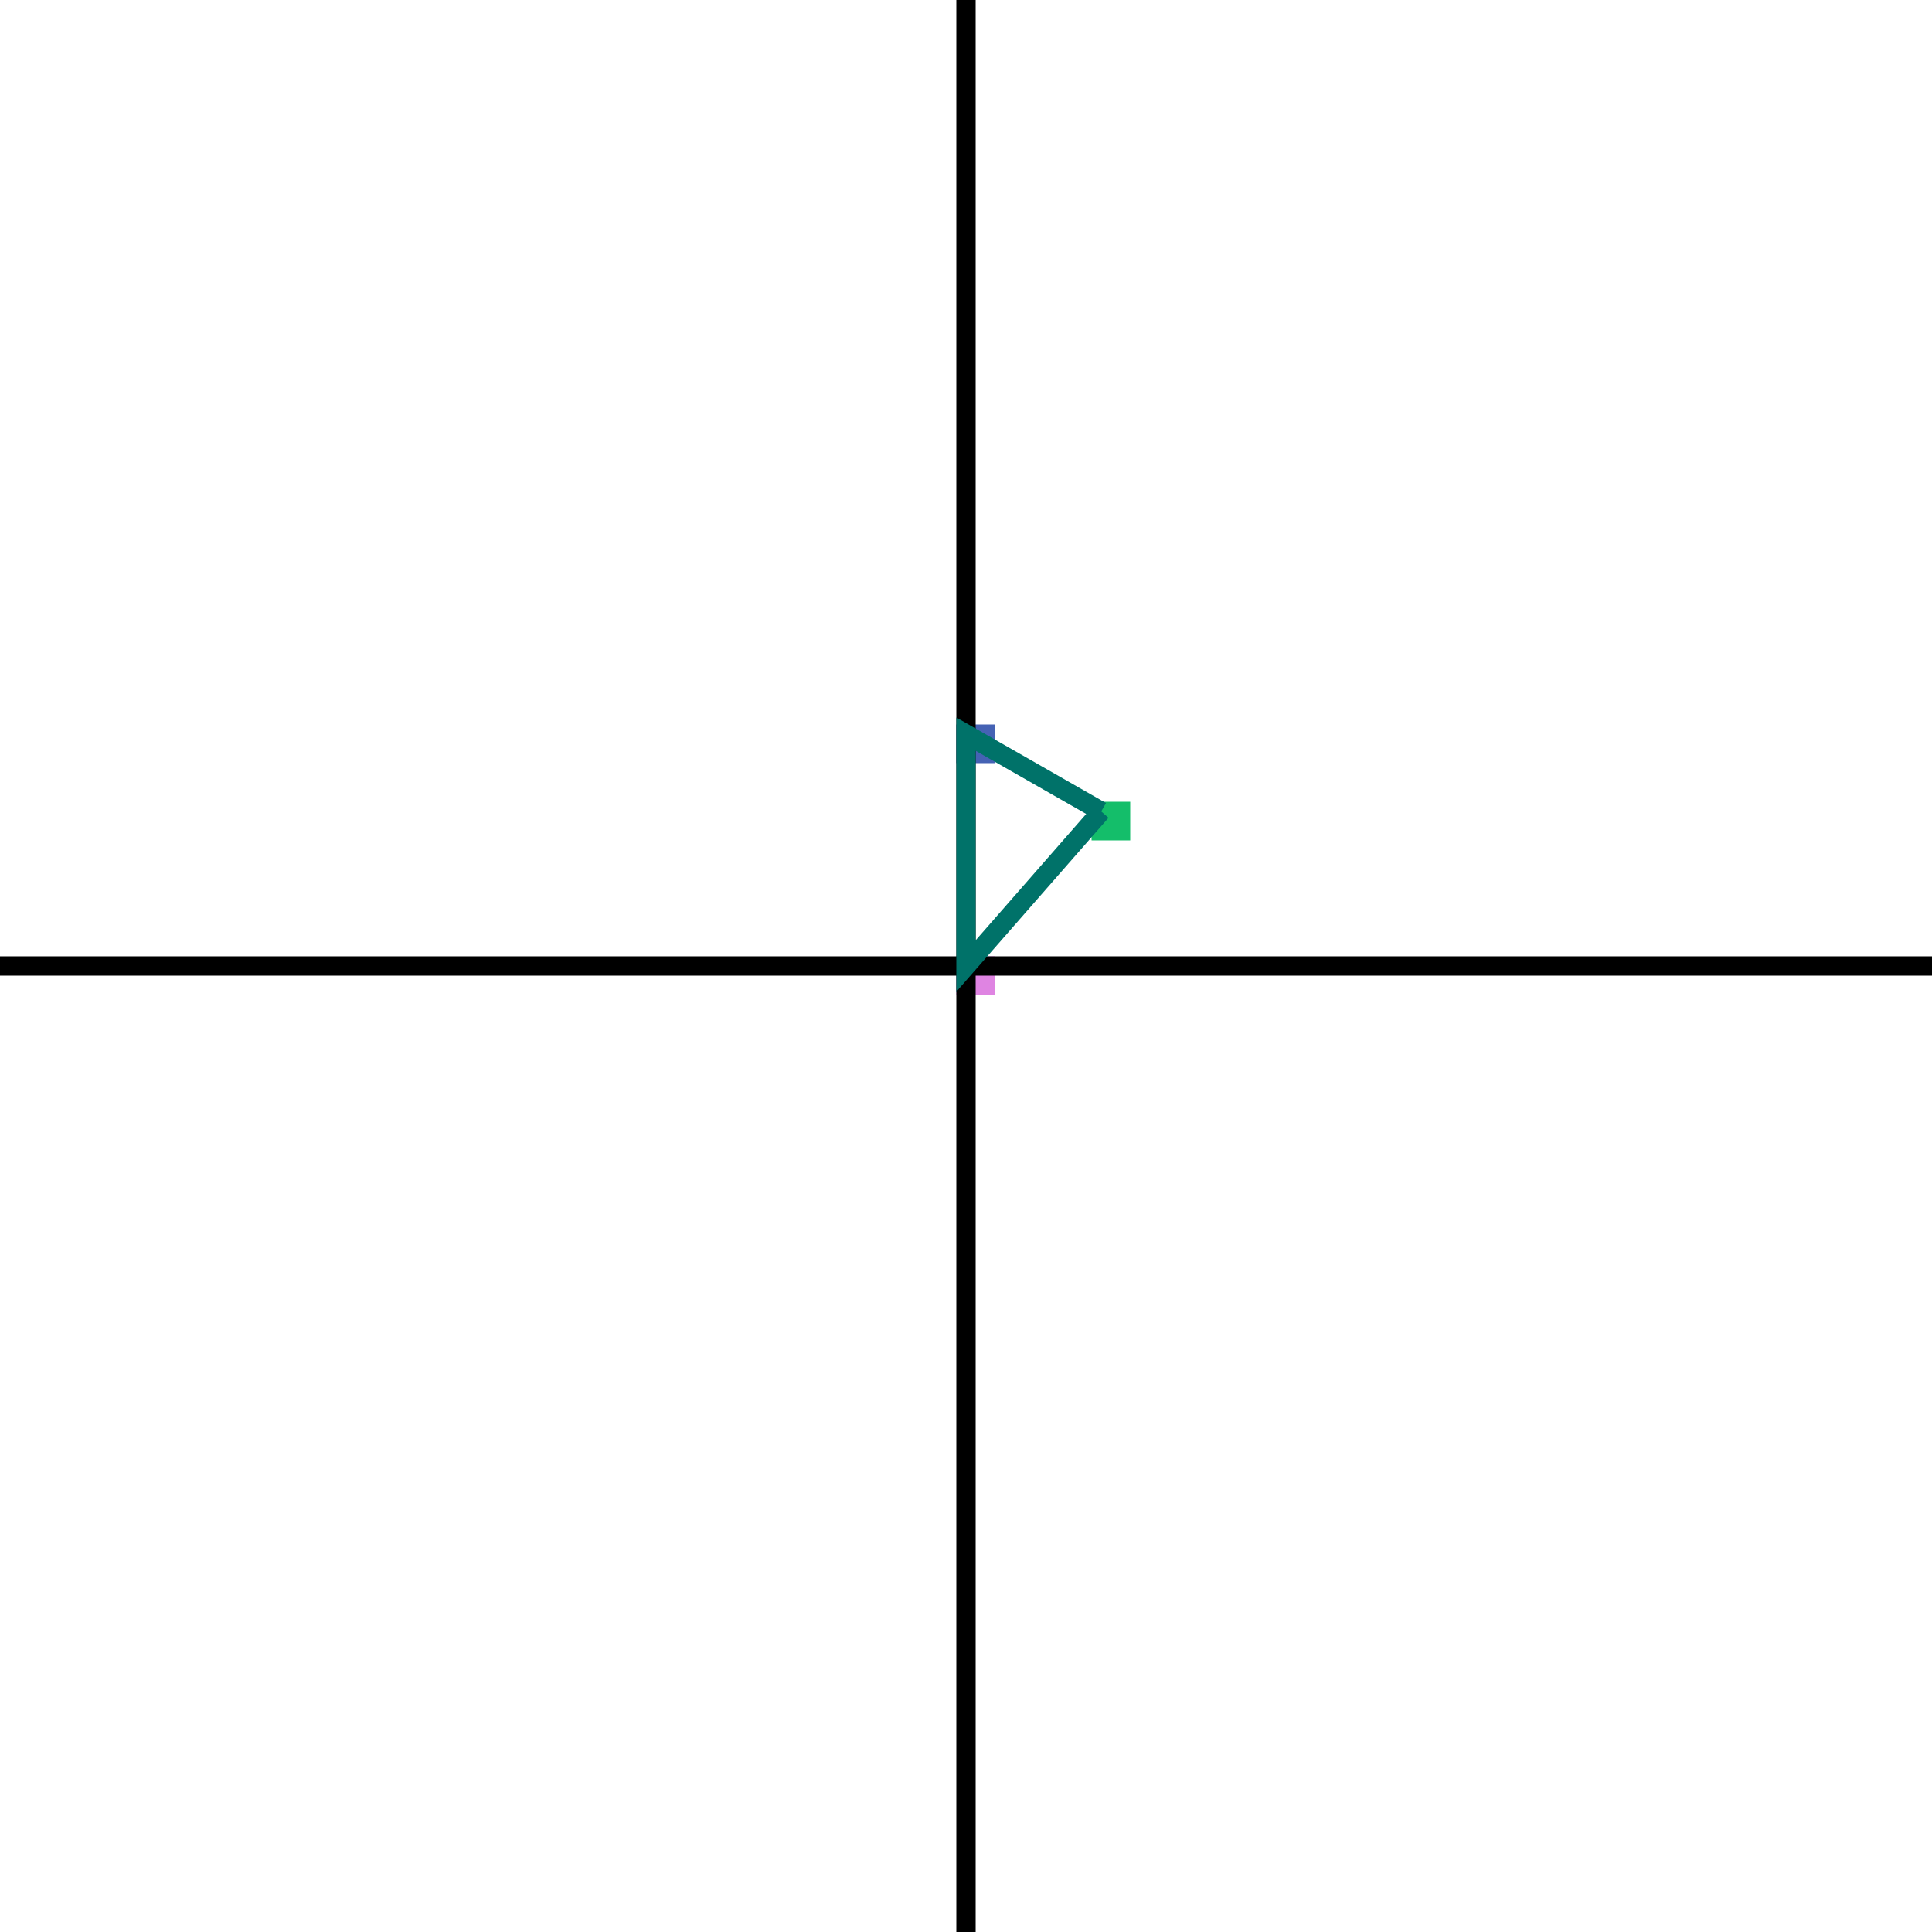
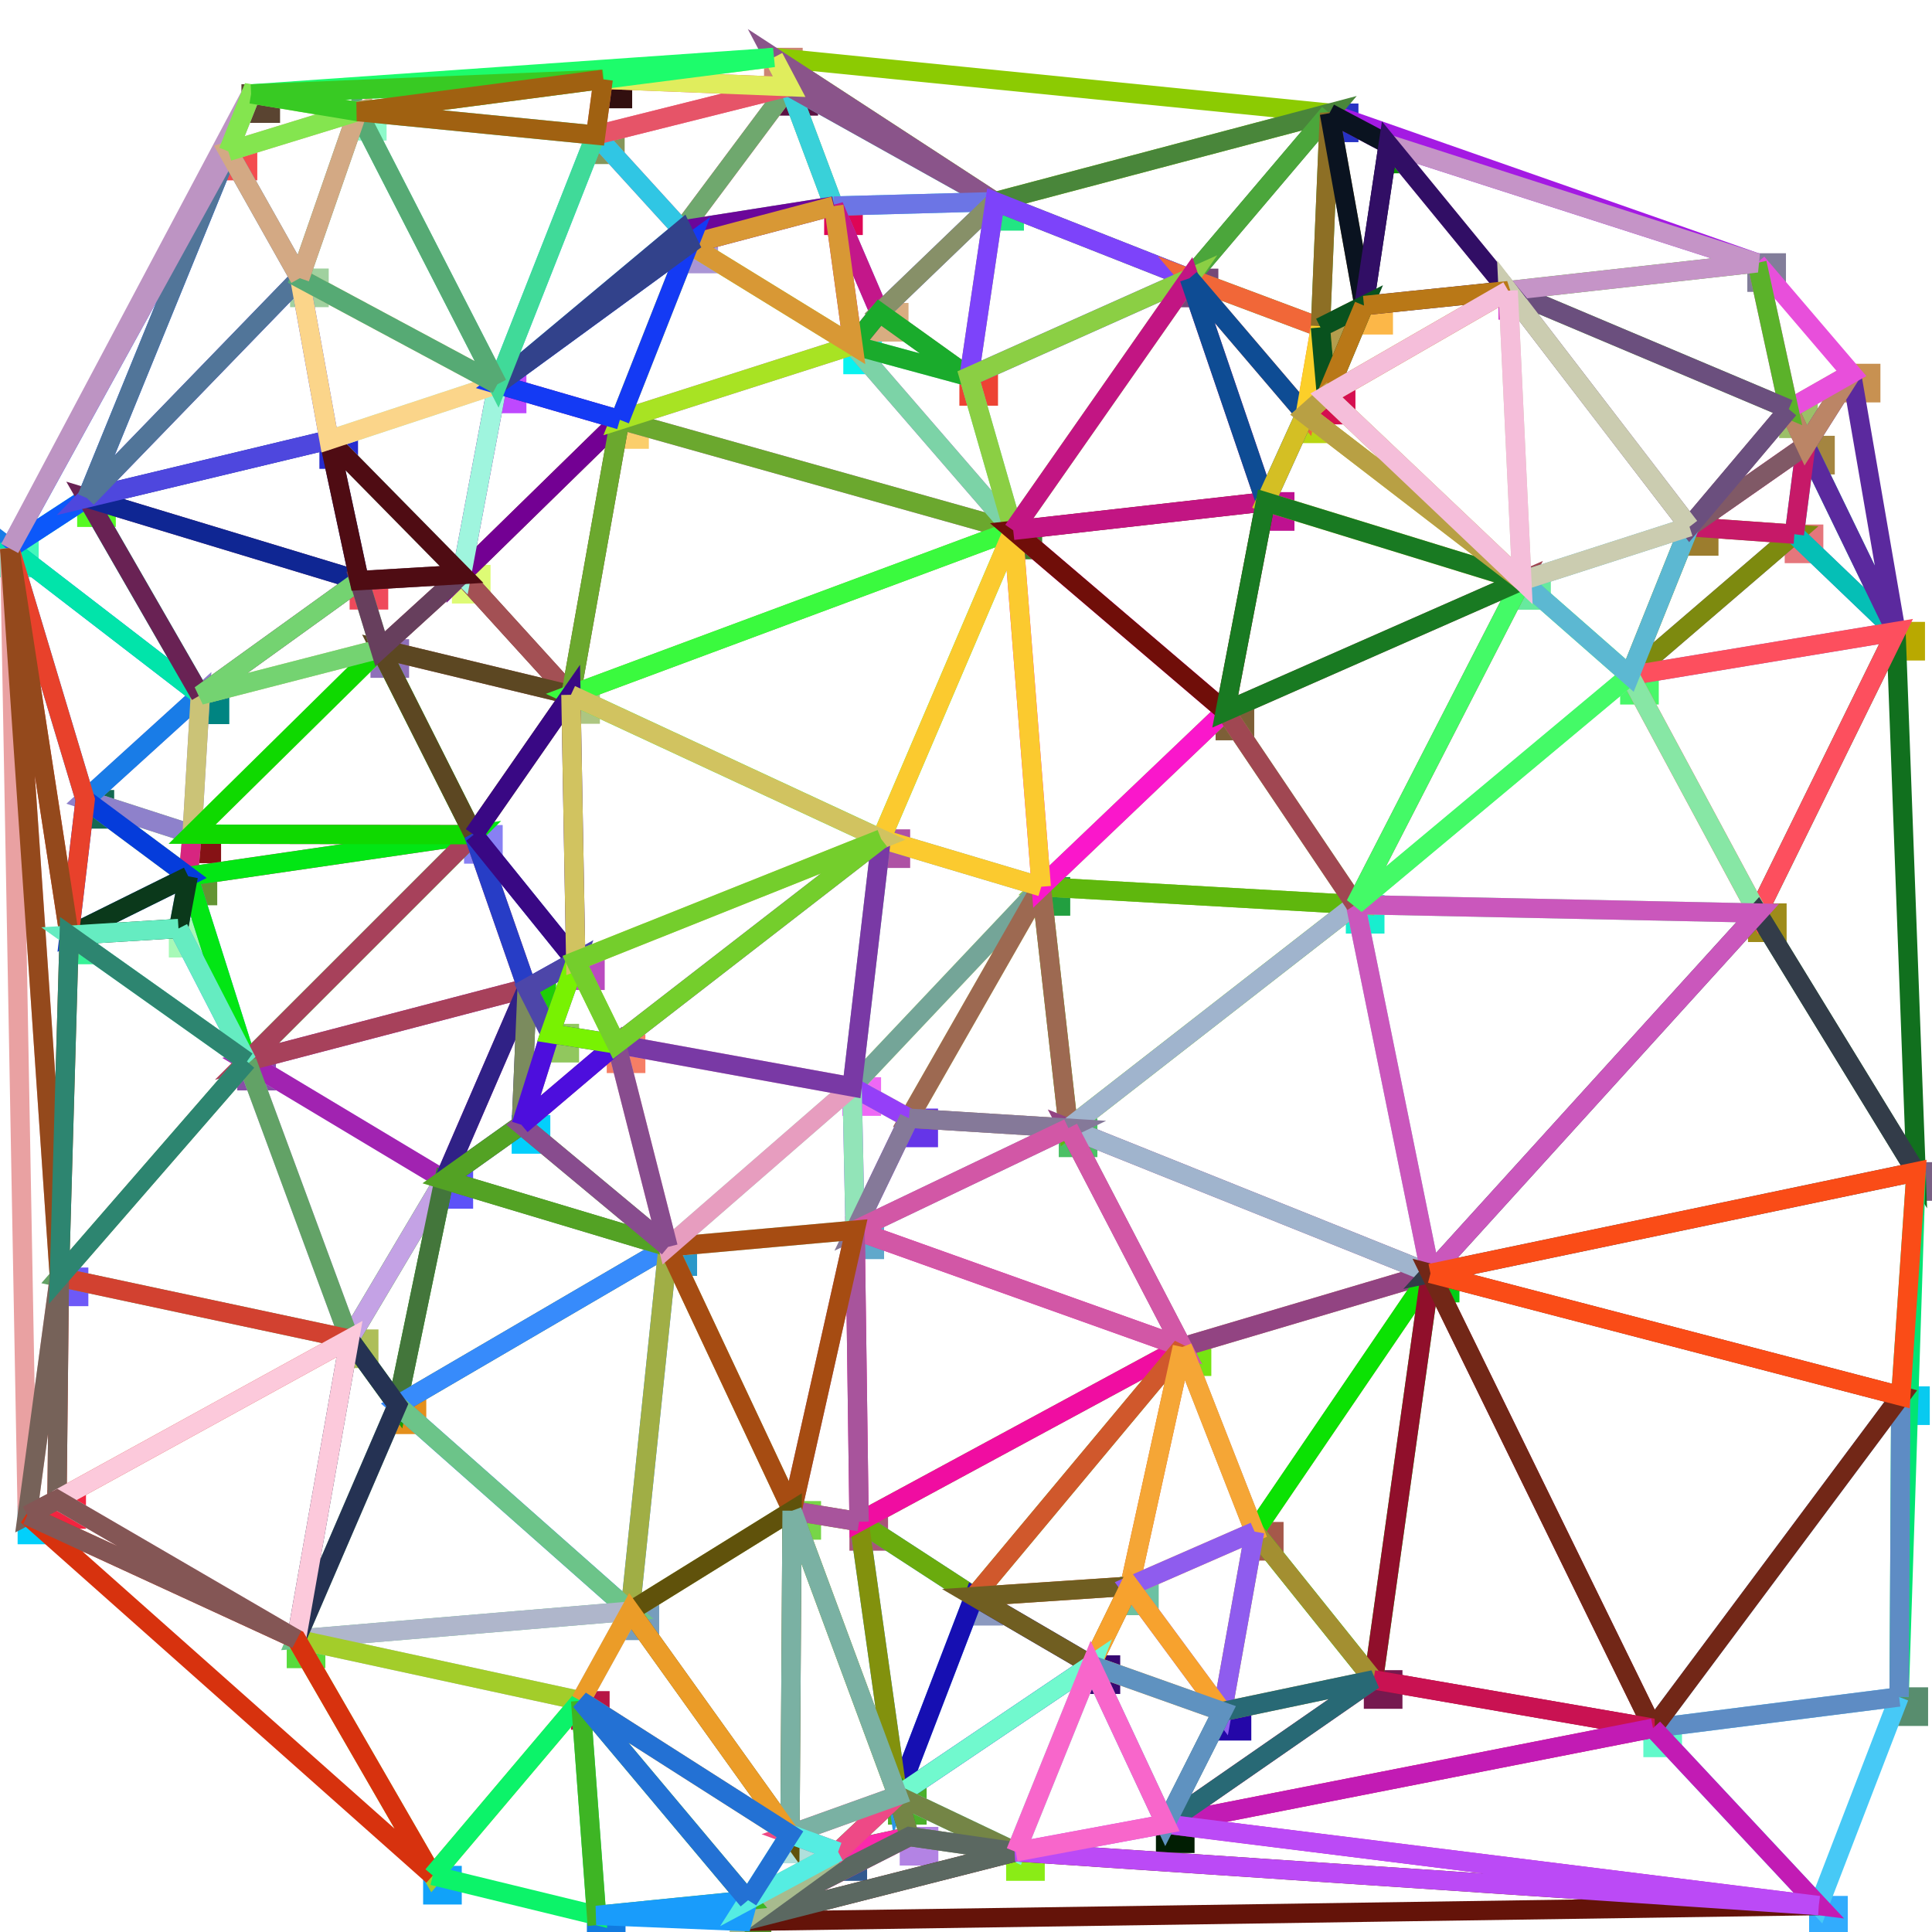
<svg xmlns="http://www.w3.org/2000/svg" viewBox="0 0 100 100">
-   <rect fill="transparent" height="1" stroke="rgb(20,190,106)" stroke-width="1" width="1" x="57" y="42" />
-   <rect fill="transparent" height="1" stroke="rgb(223,132,226)" stroke-width="1" width="1" x="50" y="50" />
-   <rect fill="transparent" height="1" stroke="rgb(69,98,180)" stroke-width="1" width="1" x="50" y="38" />
-   <path d="M50,0 L50,100" fill="transparent" stroke="rgb(0,0,0)" stroke-width="1" />
-   <path d="M0,50 L100,50" fill="transparent" stroke="rgb(0,0,0)" stroke-width="1" />
-   <path d="M57,42 L50,38 L50,50 L57,42" fill="transparent" stroke="rgb(0,114,105)" stroke-width="1" />
+   <rect fill="transparent" height="1" stroke="rgb(91,18,67)" stroke-width="1" width="1" x="40.843" y="4.485" />
+   <rect fill="transparent" height="1" stroke="rgb(156,125,46)" stroke-width="1" width="1" x="87.448" y="27.265" />
+   <rect fill="transparent" height="1" stroke="rgb(39,50,196)" stroke-width="1" width="1" x="68.813" y="5.858" />
+   <rect fill="transparent" height="1" stroke="rgb(99,148,52)" stroke-width="1" width="1" x="9.744" y="45.357" />
+   <rect fill="transparent" height="1" stroke="rgb(19,105,82)" stroke-width="1" width="1" x="4.41" y="41.39" />
+   <rect fill="transparent" height="1" stroke="rgb(227,143,28)" stroke-width="1" width="1" x="20.564" y="72.728" />
+   <rect fill="transparent" height="1" stroke="rgb(139,153,191)" stroke-width="1" width="1" x="50.417" y="82.638" />
+   <rect fill="transparent" height="1" stroke="rgb(169,84,121)" stroke-width="1" width="1" x="44.466" y="78.764" />
+   <rect fill="transparent" height="1" stroke="rgb(133,150,90)" stroke-width="1" width="1" x="30.832" y="6.992" />
+   <rect fill="transparent" height="1" stroke="rgb(181,210,209)" stroke-width="1" width="1" x="35.306" y="11.903" />
+   <rect fill="transparent" height="1" stroke="rgb(251,206,107)" stroke-width="1" width="1" x="32.084" y="21.73" />
+   <rect fill="transparent" height="1" stroke="rgb(93,81,248)" stroke-width="1" width="1" x="22.989" y="61.062" />
+   <rect fill="transparent" height="1" stroke="rgb(134,18,21)" stroke-width="1" width="1" x="9.943" y="43.178" />
+   <rect fill="transparent" height="1" stroke="rgb(0,132,129)" stroke-width="1" width="1" x="10.369" y="35.98" />
+   <rect fill="transparent" height="1" stroke="rgb(34,229,131)" stroke-width="1" width="1" x="51.499" y="10.438" />
+   <rect fill="transparent" height="1" stroke="rgb(165,88,74)" stroke-width="1" width="1" x="64.937" y="79.276" />
+   <rect fill="transparent" height="1" stroke="rgb(222,5,86)" stroke-width="1" width="1" x="43.158" y="10.665" />
+   <rect fill="transparent" height="1" stroke="rgb(85,249,35)" stroke-width="1" width="1" x="4.494" y="25.775" />
+   <rect fill="transparent" height="1" stroke="rgb(76,176,43)" stroke-width="1" width="1" x="46.462" y="92.943" />
+   <rect fill="transparent" height="1" stroke="rgb(24,238,207)" stroke-width="1" width="1" x="70.16" y="46.822" />
+   <rect fill="transparent" height="1" stroke="rgb(118,157,189)" stroke-width="1" width="1" x="32.619" y="83.393" />
+   <rect fill="transparent" height="1" stroke="rgb(179,157,77)" stroke-width="1" width="1" x="68.346" y="16.945" />
+   <rect fill="transparent" height="1" stroke="rgb(238,104,245)" stroke-width="1" width="1" x="44.104" y="56.256" />
+   <rect fill="transparent" height="1" stroke="rgb(88,141,110)" stroke-width="1" width="1" x="98.298" y="87.835" />
+   <rect fill="transparent" height="1" stroke="rgb(136,78,167)" stroke-width="1" width="1" x="12.781" y="54.939" />
+   <rect fill="transparent" height="1" stroke="rgb(101,53,232)" stroke-width="1" width="1" x="47.052" y="57.88" />
+   <rect fill="transparent" height="1" stroke="rgb(222,251,117)" stroke-width="1" width="1" x="23.891" y="29.738" />
+   <rect fill="transparent" height="1" stroke="rgb(125,95,55)" stroke-width="1" width="1" x="63.419" y="36.818" />
+   <rect fill="transparent" height="1" stroke="rgb(174,190,89)" stroke-width="1" width="1" x="18.089" y="69.311" />
+   <rect fill="transparent" height="1" stroke="rgb(203,133,116)" stroke-width="1" width="1" x="40.047" y="2.974" />
+   <rect fill="transparent" height="1" stroke="rgb(2,208,251)" stroke-width="1" width="1" x="1.412" y="78.431" />
+   <rect fill="transparent" height="1" stroke="rgb(50,172,253)" stroke-width="1" width="1" x="94.14" y="98.633" />
+   <rect fill="transparent" height="1" stroke="rgb(167,249,183)" stroke-width="1" width="1" x="9.238" y="48.059" />
+   <rect fill="transparent" height="1" stroke="rgb(118,228,18)" stroke-width="1" width="1" x="61.198" y="69.72" />
+   <rect fill="transparent" height="1" stroke="rgb(185,169,0)" stroke-width="1" width="1" x="98.137" y="32.688" />
+   <rect fill="transparent" height="1" stroke="rgb(237,67,52)" stroke-width="1" width="1" x="50.157" y="19.499" />
+   <rect fill="transparent" height="1" stroke="rgb(120,95,131)" stroke-width="1" width="1" x="99.175" y="60.653" />
+   <rect fill="transparent" height="1" stroke="rgb(118,25,79)" stroke-width="1" width="1" x="71.091" y="86.947" />
+   <rect fill="transparent" height="1" stroke="rgb(72,248,105)" stroke-width="1" width="1" x="84.358" y="34.966" />
+   <rect fill="transparent" height="1" stroke="rgb(50,89,142)" stroke-width="1" width="1" x="43.381" y="95.853" />
+   <rect fill="transparent" height="1" stroke="rgb(31,206,7)" stroke-width="1" width="1" x="27.284" y="51.146" />
+   <rect fill="transparent" height="1" stroke="rgb(8,243,240)" stroke-width="1" width="1" x="44.149" y="17.869" />
+   <rect fill="transparent" height="1" stroke="rgb(229,118,124)" stroke-width="1" width="1" x="92.876" y="27.649" />
+   <rect fill="transparent" height="1" stroke="rgb(17,162,249)" stroke-width="1" width="1" x="22.401" y="97.077" />
+   <rect fill="transparent" height="1" stroke="rgb(145,199,94)" stroke-width="1" width="1" x="28.473" y="53.494" />
+   <rect fill="transparent" height="1" stroke="rgb(43,152,201)" stroke-width="1" width="1" x="34.581" y="64.54" />
+   <rect fill="transparent" height="1" stroke="rgb(173,198,130)" stroke-width="1" width="1" x="29.551" y="35.963" />
+   <rect fill="transparent" height="1" stroke="rgb(55,7,113)" stroke-width="1" width="1" x="56.482" y="86.179" />
+   <rect fill="transparent" height="1" stroke="rgb(190,72,254)" stroke-width="1" width="1" x="25.747" y="19.889" />
+   <rect fill="transparent" height="1" stroke="rgb(75,192,101)" stroke-width="1" width="1" x="55.301" y="58.393" />
+   <rect fill="transparent" height="1" stroke="rgb(174,81,164)" stroke-width="1" width="1" x="45.61" y="43.426" />
+   <rect fill="transparent" height="1" stroke="rgb(200,145,81)" stroke-width="1" width="1" x="95.83" y="19.329" />
+   <rect fill="transparent" height="1" stroke="rgb(136,128,243)" stroke-width="1" width="1" x="24.519" y="43.203" />
+   <rect fill="transparent" height="1" stroke="rgb(164,133,64)" stroke-width="1" width="1" x="93.468" y="23.057" />
+   <rect fill="transparent" height="1" stroke="rgb(67,248,187)" stroke-width="1" width="1" x="0.503" y="28.384" />
+   <rect fill="transparent" height="1" stroke="rgb(130,125,154)" stroke-width="1" width="1" x="90.941" y="13.608" />
+   <rect fill="transparent" height="1" stroke="rgb(34,159,64)" stroke-width="1" width="1" x="53.895" y="45.897" />
+   <rect fill="transparent" height="1" stroke="rgb(142,112,185)" stroke-width="1" width="1" x="19.675" y="33.585" />
+   <rect fill="transparent" height="1" stroke="rgb(39,43,206)" stroke-width="1" width="1" x="17.032" y="22.767" />
+   <rect fill="transparent" height="1" stroke="rgb(119,213,72)" stroke-width="1" width="1" x="40.998" y="78.194" />
+   <rect fill="transparent" height="1" stroke="rgb(179,131,228)" stroke-width="1" width="1" x="47.069" y="95.06" />
+   <rect fill="transparent" height="1" stroke="rgb(7,143,0)" stroke-width="1" width="1" x="71.856" y="7.469" />
+   <rect fill="transparent" height="1" stroke="rgb(62,131,45)" stroke-width="1" width="1" x="52.443" y="27.449" />
+   <rect fill="transparent" height="1" stroke="rgb(185,214,17)" stroke-width="1" width="1" x="67.563" y="21.436" />
+   <rect fill="transparent" height="1" stroke="rgb(97,249,202)" stroke-width="1" width="1" x="85.56" y="89.45" />
+   <rect fill="transparent" height="1" stroke="rgb(156,191,104)" stroke-width="1" width="1" x="92.588" y="21.174" />
+   <rect fill="transparent" height="1" stroke="rgb(216,173,129)" stroke-width="1" width="1" x="45.525" y="16.18" />
+   <rect fill="transparent" height="1" stroke="rgb(183,21,68)" stroke-width="1" width="1" x="30.054" y="88.032" />
+   <rect fill="transparent" height="1" stroke="rgb(2,207,23)" stroke-width="1" width="1" x="74.041" y="65.911" />
+   <rect fill="transparent" height="1" stroke="rgb(244,76,79)" stroke-width="1" width="1" x="11.817" y="7.835" />
+   <rect fill="transparent" height="1" stroke="rgb(36,7,168)" stroke-width="1" width="1" x="63.267" y="88.59" />
+   <rect fill="transparent" height="1" stroke="rgb(96,168,203)" stroke-width="1" width="1" x="44.26" y="63.672" />
+   <rect fill="transparent" height="1" stroke="rgb(242,36,64)" stroke-width="1" width="1" x="2.95" y="77.63" />
+   <rect fill="transparent" height="1" stroke="rgb(110,89,247)" stroke-width="1" width="1" x="3.073" y="66.107" />
+   <rect fill="transparent" height="1" stroke="rgb(117,72,120)" stroke-width="1" width="1" x="61.562" y="14.405" />
+   <rect fill="transparent" height="1" stroke="rgb(108,193,162)" stroke-width="1" width="1" x="58.475" y="82.101" />
+   <rect fill="transparent" height="1" stroke="rgb(54,243,151)" stroke-width="1" width="1" x="3.581" y="48.409" />
+   <rect fill="transparent" height="1" stroke="rgb(158,139,26)" stroke-width="1" width="1" x="90.976" y="47.259" />
+   <rect fill="transparent" height="1" stroke="rgb(239,74,91)" stroke-width="1" width="1" x="18.596" y="30.051" />
+   <rect fill="transparent" height="1" stroke="rgb(84,146,42)" stroke-width="1" width="1" x="38.423" y="99.45" />
+   <rect fill="transparent" height="1" stroke="rgb(160,209,159)" stroke-width="1" width="1" x="15.515" y="14.399" />
+   <rect fill="transparent" height="1" stroke="rgb(88,219,60)" stroke-width="1" width="1" x="15.341" y="84.844" />
+   <rect fill="transparent" height="1" stroke="rgb(90,68,49)" stroke-width="1" width="1" x="12.996" y="4.86" />
+   <rect fill="transparent" height="1" stroke="rgb(252,183,72)" stroke-width="1" width="1" x="70.6" y="15.815" />
+   <rect fill="transparent" height="1" stroke="rgb(103,234,158)" stroke-width="1" width="1" x="78.771" y="30.059" />
+   <rect fill="transparent" height="1" stroke="rgb(211,36,201)" stroke-width="1" width="1" x="78.064" y="15.045" />
+   <rect fill="transparent" height="1" stroke="rgb(8,202,240)" stroke-width="1" width="1" x="98.385" y="72.257" />
+   <rect fill="transparent" height="1" stroke="rgb(138,236,22)" stroke-width="1" width="1" x="52.577" y="95.851" />
+   <rect fill="transparent" height="1" stroke="rgb(95,67,170)" stroke-width="1" width="1" x="38.72" y="98.354" />
+   <rect fill="transparent" height="1" stroke="rgb(170,149,213)" stroke-width="1" width="1" x="35.666" y="12.646" />
+   <rect fill="transparent" height="1" stroke="rgb(3,207,252)" stroke-width="1" width="1" x="26.984" y="58.216" />
+   <rect fill="transparent" height="1" stroke="rgb(246,126,101)" stroke-width="1" width="1" x="31.905" y="54.041" />
+   <rect fill="transparent" height="1" stroke="rgb(190,17,144)" stroke-width="1" width="1" x="65.501" y="25.973" />
+   <rect fill="transparent" height="1" stroke="rgb(186,75,191)" stroke-width="1" width="1" x="29.8" y="49.742" />
+   <rect fill="transparent" height="1" stroke="rgb(17,123,224)" stroke-width="1" width="1" x="30.877" y="99.141" />
+   <rect fill="transparent" height="1" stroke="rgb(50,15,15)" stroke-width="1" width="1" x="31.221" y="4.105" />
+   <rect fill="transparent" height="1" stroke="rgb(176,224,220)" stroke-width="1" width="1" x="40.888" y="94.943" />
+   <rect fill="transparent" height="1" stroke="rgb(141,250,202)" stroke-width="1" width="1" x="18.51" y="5.776" />
+   <rect fill="transparent" height="1" stroke="rgb(1,30,3)" stroke-width="1" width="1" x="60.33" y="94.411" />
+   <rect fill="transparent" height="1" stroke="rgb(213,15,80)" stroke-width="1" width="1" x="68.657" y="20.466" />
+   <path d="M30.832,6.992 L40.843,4.485 L35.306,11.903 L30.832,6.992" fill="transparent" stroke="rgb(244,105,134)" stroke-width="1" />
+   <path d="M9.744,45.357 L4.41,41.39 L9.943,43.178 L9.744,45.357" fill="transparent" stroke="rgb(137,195,93)" stroke-width="1" />
+   <path d="M9.943,43.178 L4.41,41.39 L10.369,35.98 L9.943,43.178" fill="transparent" stroke="rgb(142,129,203)" stroke-width="1" />
+   <path d="M35.306,11.903 L40.843,4.485 L43.158,10.665 L35.306,11.903" fill="transparent" stroke="rgb(111,168,110)" stroke-width="1" />
+   <path d="M40.843,4.485 L51.499,10.438 L43.158,10.665 L40.843,4.485" fill="transparent" stroke="rgb(57,209,217)" stroke-width="1" />
+   <path d="M44.466,78.764 L50.417,82.638 L46.462,92.943 L44.466,78.764" fill="transparent" stroke="rgb(46,150,228)" stroke-width="1" />
+   <path d="M22.989,61.062 L20.564,72.728 L18.089,69.311 L22.989,61.062" fill="transparent" stroke="rgb(27,158,3)" stroke-width="1" />
+   <path d="M12.781,54.939 L22.989,61.062 L18.089,69.311 L12.781,54.939" fill="transparent" stroke="rgb(196,162,229)" stroke-width="1" />
+   <path d="M68.813,5.858 L51.499,10.438 L40.047,2.974 L68.813,5.858" fill="transparent" stroke="rgb(140,203,2)" stroke-width="1" />
+   <path d="M51.499,10.438 L40.843,4.485 L40.047,2.974 L51.499,10.438" fill="transparent" stroke="rgb(138,84,138)" stroke-width="1" />
+   <path d="M9.744,45.357 L12.781,54.939 L9.238,48.059 L9.744,45.357" fill="transparent" stroke="rgb(80,135,233)" stroke-width="1" />
+   <path d="M50.417,82.638 L44.466,78.764 L61.198,69.72 L50.417,82.638" fill="transparent" stroke="rgb(106,171,14)" stroke-width="1" />
+   <path d="M22.989,61.062 L12.781,54.939 L27.284,51.146 L22.989,61.062" fill="transparent" stroke="rgb(161,35,177)" stroke-width="1" />
+   <path d="M98.137,32.688 L84.358,34.966 L92.876,27.649 L98.137,32.688" fill="transparent" stroke="rgb(129,101,193)" stroke-width="1" />
+   <path d="M84.358,34.966 L87.448,27.265 L92.876,27.649 L84.358,34.966" fill="transparent" stroke="rgb(125,138,15)" stroke-width="1" />
+   <path d="M20.564,72.728 L22.989,61.062 L34.581,64.54 L20.564,72.728" fill="transparent" stroke="rgb(67,118,59)" stroke-width="1" />
+   <path d="M32.619,83.393 L20.564,72.728 L34.581,64.54 L32.619,83.393" fill="transparent" stroke="rgb(55,139,251)" stroke-width="1" />
+   <path d="M23.891,29.738 L32.084,21.73 L29.551,35.963 L23.891,29.738" fill="transparent" stroke="rgb(111,61,47)" stroke-width="1" />
+   <path d="M46.462,92.943 L50.417,82.638 L56.482,86.179 L46.462,92.943" fill="transparent" stroke="rgb(22,15,178)" stroke-width="1" />
+   <path d="M30.832,6.992 L35.306,11.903 L25.747,19.889 L30.832,6.992" fill="transparent" stroke="rgb(48,198,228)" stroke-width="1" />
+   <path d="M32.084,21.73 L23.891,29.738 L25.747,19.889 L32.084,21.73" fill="transparent" stroke="rgb(115,0,147)" stroke-width="1" />
+   <path d="M9.744,45.357 L9.943,43.178 L24.519,43.203 L9.744,45.357" fill="transparent" stroke="rgb(215,37,128)" stroke-width="1" />
+   <path d="M12.781,54.939 L9.744,45.357 L24.519,43.203 L12.781,54.939" fill="transparent" stroke="rgb(2,230,20)" stroke-width="1" />
+   <path d="M27.284,51.146 L12.781,54.939 L24.519,43.203 L27.284,51.146" fill="transparent" stroke="rgb(167,65,91)" stroke-width="1" />
+   <path d="M98.137,32.688 L92.876,27.649 L93.468,23.057 L98.137,32.688" fill="transparent" stroke="rgb(5,191,182)" stroke-width="1" />
+   <path d="M95.83,19.329 L98.137,32.688 L93.468,23.057 L95.83,19.329" fill="transparent" stroke="rgb(91,41,158)" stroke-width="1" />
+   <path d="M92.876,27.649 L87.448,27.265 L93.468,23.057 L92.876,27.649" fill="transparent" stroke="rgb(198,25,104)" stroke-width="1" />
+   <path d="M10.369,35.98 L4.41,41.39 L0.503,28.384 L10.369,35.98" fill="transparent" stroke="rgb(25,124,231)" stroke-width="1" />
+   <path d="M4.494,25.775 L10.369,35.98 L0.503,28.384 L4.494,25.775" fill="transparent" stroke="rgb(1,228,170)" stroke-width="1" />
+   <path d="M63.419,36.818 L70.16,46.822 L53.895,45.897 L63.419,36.818" fill="transparent" stroke="rgb(127,197,60)" stroke-width="1" />
+   <path d="M70.16,46.822 L55.301,58.393 L53.895,45.897 L70.16,46.822" fill="transparent" stroke="rgb(95,183,13)" stroke-width="1" />
+   <path d="M47.052,57.88 L44.104,56.256 L53.895,45.897 L47.052,57.88" fill="transparent" stroke="rgb(224,248,117)" stroke-width="1" />
+   <path d="M44.104,56.256 L45.61,43.426 L53.895,45.897 L44.104,56.256" fill="transparent" stroke="rgb(116,165,152)" stroke-width="1" />
+   <path d="M55.301,58.393 L47.052,57.88 L53.895,45.897 L55.301,58.393" fill="transparent" stroke="rgb(157,105,81)" stroke-width="1" />
+   <path d="M9.943,43.178 L10.369,35.98 L19.675,33.585 L9.943,43.178" fill="transparent" stroke="rgb(203,195,119)" stroke-width="1" />
+   <path d="M24.519,43.203 L9.943,43.178 L19.675,33.585 L24.519,43.203" fill="transparent" stroke="rgb(15,217,0)" stroke-width="1" />
+   <path d="M23.891,29.738 L29.551,35.963 L19.675,33.585 L23.891,29.738" fill="transparent" stroke="rgb(163,80,84)" stroke-width="1" />
+   <path d="M29.551,35.963 L24.519,43.203 L19.675,33.585 L29.551,35.963" fill="transparent" stroke="rgb(92,71,34)" stroke-width="1" />
+   <path d="M25.747,19.889 L23.891,29.738 L17.032,22.767 L25.747,19.889" fill="transparent" stroke="rgb(159,245,222)" stroke-width="1" />
+   <path d="M44.466,78.764 L46.462,92.943 L40.998,78.194 L44.466,78.764" fill="transparent" stroke="rgb(130,145,13)" stroke-width="1" />
+   <path d="M32.619,83.393 L34.581,64.54 L40.998,78.194 L32.619,83.393" fill="transparent" stroke="rgb(160,174,69)" stroke-width="1" />
+   <path d="M43.381,95.853 L46.462,92.943 L47.069,95.06 L43.381,95.853" fill="transparent" stroke="rgb(15,168,11)" stroke-width="1" />
+   <path d="M68.813,5.858 L90.941,13.608 L71.856,7.469 L68.813,5.858" fill="transparent" stroke="rgb(164,26,227)" stroke-width="1" />
+   <path d="M32.084,21.73 L44.149,17.869 L52.443,27.449 L32.084,21.73" fill="transparent" stroke="rgb(188,108,193)" stroke-width="1" />
+   <path d="M29.551,35.963 L32.084,21.73 L52.443,27.449 L29.551,35.963" fill="transparent" stroke="rgb(107,168,46)" stroke-width="1" />
+   <path d="M44.149,17.869 L50.157,19.499 L52.443,27.449 L44.149,17.869" fill="transparent" stroke="rgb(124,211,167)" stroke-width="1" />
+   <path d="M45.61,43.426 L29.551,35.963 L52.443,27.449 L45.61,43.426" fill="transparent" stroke="rgb(58,250,62)" stroke-width="1" />
+   <path d="M63.419,36.818 L53.895,45.897 L52.443,27.449 L63.419,36.818" fill="transparent" stroke="rgb(250,23,203)" stroke-width="1" />
+   <path d="M53.895,45.897 L45.61,43.426 L52.443,27.449 L53.895,45.897" fill="transparent" stroke="rgb(251,202,47)" stroke-width="1" />
+   <path d="M98.298,87.835 L94.14,98.633 L85.56,89.45 L98.298,87.835" fill="transparent" stroke="rgb(71,201,246)" stroke-width="1" />
+   <path d="M93.468,23.057 L87.448,27.265 L92.588,21.174 L93.468,23.057" fill="transparent" stroke="rgb(128,89,102)" stroke-width="1" />
+   <path d="M95.83,19.329 L93.468,23.057 L92.588,21.174 L95.83,19.329" fill="transparent" stroke="rgb(187,133,102)" stroke-width="1" />
+   <path d="M90.941,13.608 L95.83,19.329 L92.588,21.174 L90.941,13.608" fill="transparent" stroke="rgb(232,79,219)" stroke-width="1" />
+   <path d="M43.158,10.665 L51.499,10.438 L45.525,16.18 L43.158,10.665" fill="transparent" stroke="rgb(108,117,229)" stroke-width="1" />
+   <path d="M44.149,17.869 L43.158,10.665 L45.525,16.18 L44.149,17.869" fill="transparent" stroke="rgb(195,23,138)" stroke-width="1" />
+   <path d="M51.499,10.438 L50.157,19.499 L45.525,16.18 L51.499,10.438" fill="transparent" stroke="rgb(135,144,104)" stroke-width="1" />
+   <path d="M50.157,19.499 L44.149,17.869 L45.525,16.18 L50.157,19.499" fill="transparent" stroke="rgb(26,171,44)" stroke-width="1" />
+   <path d="M64.937,79.276 L61.198,69.72 L74.041,65.911 L64.937,79.276" fill="transparent" stroke="rgb(190,123,90)" stroke-width="1" />
+   <path d="M61.198,69.72 L55.301,58.393 L74.041,65.911 L61.198,69.72" fill="transparent" stroke="rgb(146,68,130)" stroke-width="1" />
+   <path d="M55.301,58.393 L70.16,46.822 L74.041,65.911 L55.301,58.393" fill="transparent" stroke="rgb(160,180,205)" stroke-width="1" />
+   <path d="M71.091,86.947 L64.937,79.276 L74.041,65.911 L71.091,86.947" fill="transparent" stroke="rgb(11,226,3)" stroke-width="1" />
+   <path d="M85.56,89.45 L71.091,86.947 L74.041,65.911 L85.56,89.45" fill="transparent" stroke="rgb(144,15,43)" stroke-width="1" />
+   <path d="M4.494,25.775 L0.503,28.384 L11.817,7.835 L4.494,25.775" fill="transparent" stroke="rgb(12,88,250)" stroke-width="1" />
+   <path d="M64.937,79.276 L71.091,86.947 L63.267,88.59 L64.937,79.276" fill="transparent" stroke="rgb(163,143,49)" stroke-width="1" />
+   <path d="M61.198,69.72 L44.466,78.764 L44.26,63.672 L61.198,69.72" fill="transparent" stroke="rgb(240,13,161)" stroke-width="1" />
+   <path d="M44.104,56.256 L47.052,57.88 L44.26,63.672 L44.104,56.256" fill="transparent" stroke="rgb(149,63,248)" stroke-width="1" />
+   <path d="M34.581,64.54 L44.104,56.256 L44.26,63.672 L34.581,64.54" fill="transparent" stroke="rgb(146,228,184)" stroke-width="1" />
+   <path d="M47.052,57.88 L55.301,58.393 L44.26,63.672 L47.052,57.88" fill="transparent" stroke="rgb(133,121,153)" stroke-width="1" />
+   <path d="M55.301,58.393 L61.198,69.72 L44.26,63.672 L55.301,58.393" fill="transparent" stroke="rgb(210,87,166)" stroke-width="1" />
+   <path d="M44.466,78.764 L40.998,78.194 L44.26,63.672 L44.466,78.764" fill="transparent" stroke="rgb(168,84,156)" stroke-width="1" />
+   <path d="M40.998,78.194 L34.581,64.54 L44.26,63.672 L40.998,78.194" fill="transparent" stroke="rgb(166,76,18)" stroke-width="1" />
+   <path d="M1.412,78.431 L0.503,28.384 L3.073,66.107 L1.412,78.431" fill="transparent" stroke="rgb(233,161,162)" stroke-width="1" />
+   <path d="M12.781,54.939 L18.089,69.311 L3.073,66.107 L12.781,54.939" fill="transparent" stroke="rgb(98,162,102)" stroke-width="1" />
+   <path d="M18.089,69.311 L2.95,77.63 L3.073,66.107 L18.089,69.311" fill="transparent" stroke="rgb(210,65,48)" stroke-width="1" />
+   <path d="M2.95,77.63 L1.412,78.431 L3.073,66.107 L2.95,77.63" fill="transparent" stroke="rgb(118,98,89)" stroke-width="1" />
+   <path d="M51.499,10.438 L68.813,5.858 L61.562,14.405 L51.499,10.438" fill="transparent" stroke="rgb(73,134,58)" stroke-width="1" />
+   <path d="M68.813,5.858 L68.346,16.945 L61.562,14.405 L68.813,5.858" fill="transparent" stroke="rgb(75,166,59)" stroke-width="1" />
+   <path d="M50.157,19.499 L51.499,10.438 L61.562,14.405 L50.157,19.499" fill="transparent" stroke="rgb(125,67,250)" stroke-width="1" />
+   <path d="M68.346,16.945 L67.563,21.436 L61.562,14.405 L68.346,16.945" fill="transparent" stroke="rgb(241,103,56)" stroke-width="1" />
+   <path d="M52.443,27.449 L50.157,19.499 L61.562,14.405 L52.443,27.449" fill="transparent" stroke="rgb(139,207,68)" stroke-width="1" />
+   <path d="M50.417,82.638 L61.198,69.72 L58.475,82.101 L50.417,82.638" fill="transparent" stroke="rgb(208,88,44)" stroke-width="1" />
+   <path d="M61.198,69.72 L64.937,79.276 L58.475,82.101 L61.198,69.72" fill="transparent" stroke="rgb(245,166,54)" stroke-width="1" />
+   <path d="M56.482,86.179 L50.417,82.638 L58.475,82.101 L56.482,86.179" fill="transparent" stroke="rgb(112,94,33)" stroke-width="1" />
+   <path d="M64.937,79.276 L63.267,88.59 L58.475,82.101 L64.937,79.276" fill="transparent" stroke="rgb(143,92,238)" stroke-width="1" />
+   <path d="M63.267,88.59 L56.482,86.179 L58.475,82.101 L63.267,88.59" fill="transparent" stroke="rgb(247,162,46)" stroke-width="1" />
+   <path d="M4.41,41.39 L9.744,45.357 L3.581,48.409 L4.41,41.39" fill="transparent" stroke="rgb(5,60,219)" stroke-width="1" />
+   <path d="M9.744,45.357 L9.238,48.059 L3.581,48.409 L9.744,45.357" fill="transparent" stroke="rgb(11,57,27)" stroke-width="1" />
+   <path d="M0.503,28.384 L4.41,41.39 L3.581,48.409 L0.503,28.384" fill="transparent" stroke="rgb(232,65,43)" stroke-width="1" />
+   <path d="M3.073,66.107 L0.503,28.384 L3.581,48.409 L3.073,66.107" fill="transparent" stroke="rgb(148,73,28)" stroke-width="1" />
+   <path d="M9.238,48.059 L12.781,54.939 L3.581,48.409 L9.238,48.059" fill="transparent" stroke="rgb(101,236,193)" stroke-width="1" />
+   <path d="M12.781,54.939 L3.073,66.107 L3.581,48.409 L12.781,54.939" fill="transparent" stroke="rgb(45,133,112)" stroke-width="1" />
+   <path d="M98.137,32.688 L99.175,60.653 L90.976,47.259 L98.137,32.688" fill="transparent" stroke="rgb(17,112,30)" stroke-width="1" />
+   <path d="M84.358,34.966 L98.137,32.688 L90.976,47.259 L84.358,34.966" fill="transparent" stroke="rgb(253,79,94)" stroke-width="1" />
+   <path d="M70.16,46.822 L84.358,34.966 L90.976,47.259 L70.16,46.822" fill="transparent" stroke="rgb(135,231,165)" stroke-width="1" />
+   <path d="M99.175,60.653 L74.041,65.911 L90.976,47.259 L99.175,60.653" fill="transparent" stroke="rgb(51,60,73)" stroke-width="1" />
+   <path d="M74.041,65.911 L70.16,46.822 L90.976,47.259 L74.041,65.911" fill="transparent" stroke="rgb(202,87,188)" stroke-width="1" />
+   <path d="M10.369,35.98 L4.494,25.775 L18.596,30.051 L10.369,35.98" fill="transparent" stroke="rgb(105,34,84)" stroke-width="1" />
+   <path d="M4.494,25.775 L17.032,22.767 L18.596,30.051 L4.494,25.775" fill="transparent" stroke="rgb(15,38,147)" stroke-width="1" />
+   <path d="M19.675,33.585 L10.369,35.98 L18.596,30.051 L19.675,33.585" fill="transparent" stroke="rgb(116,211,113)" stroke-width="1" />
+   <path d="M23.891,29.738 L19.675,33.585 L18.596,30.051 L23.891,29.738" fill="transparent" stroke="rgb(103,63,93)" stroke-width="1" />
+   <path d="M17.032,22.767 L23.891,29.738 L18.596,30.051 L17.032,22.767" fill="transparent" stroke="rgb(79,12,19)" stroke-width="1" />
+   <path d="M43.381,95.853 L47.069,95.06 L38.423,99.45 L43.381,95.853" fill="transparent" stroke="rgb(252,41,171)" stroke-width="1" />
+   <path d="M17.032,22.767 L4.494,25.775 L15.515,14.399 L17.032,22.767" fill="transparent" stroke="rgb(78,71,222)" stroke-width="1" />
+   <path d="M4.494,25.775 L11.817,7.835 L15.515,14.399 L4.494,25.775" fill="transparent" stroke="rgb(81,117,153)" stroke-width="1" />
+   <path d="M25.747,19.889 L17.032,22.767 L15.515,14.399 L25.747,19.889" fill="transparent" stroke="rgb(251,213,138)" stroke-width="1" />
+   <path d="M20.564,72.728 L32.619,83.393 L15.341,84.844 L20.564,72.728" fill="transparent" stroke="rgb(108,196,137)" stroke-width="1" />
+   <path d="M32.619,83.393 L30.054,88.032 L15.341,84.844 L32.619,83.393" fill="transparent" stroke="rgb(175,182,203)" stroke-width="1" />
+   <path d="M30.054,88.032 L22.401,97.077 L15.341,84.844 L30.054,88.032" fill="transparent" stroke="rgb(163,205,42)" stroke-width="1" />
+   <path d="M18.089,69.311 L20.564,72.728 L15.341,84.844 L18.089,69.311" fill="transparent" stroke="rgb(37,50,83)" stroke-width="1" />
+   <path d="M2.95,77.63 L18.089,69.311 L15.341,84.844 L2.95,77.63" fill="transparent" stroke="rgb(252,201,219)" stroke-width="1" />
+   <path d="M22.401,97.077 L1.412,78.431 L15.341,84.844 L22.401,97.077" fill="transparent" stroke="rgb(215,50,14)" stroke-width="1" />
+   <path d="M1.412,78.431 L2.95,77.63 L15.341,84.844 L1.412,78.431" fill="transparent" stroke="rgb(132,86,85)" stroke-width="1" />
+   <path d="M11.817,7.835 L0.503,28.384 L12.996,4.86 L11.817,7.835" fill="transparent" stroke="rgb(189,148,195)" stroke-width="1" />
+   <path d="M68.346,16.945 L68.813,5.858 L70.6,15.815 L68.346,16.945" fill="transparent" stroke="rgb(141,111,37)" stroke-width="1" />
+   <path d="M68.813,5.858 L71.856,7.469 L70.6,15.815 L68.813,5.858" fill="transparent" stroke="rgb(10,19,32)" stroke-width="1" />
+   <path d="M70.16,46.822 L63.419,36.818 L78.771,30.059 L70.16,46.822" fill="transparent" stroke="rgb(160,71,82)" stroke-width="1" />
+   <path d="M84.358,34.966 L70.16,46.822 L78.771,30.059 L84.358,34.966" fill="transparent" stroke="rgb(68,250,103)" stroke-width="1" />
+   <path d="M87.448,27.265 L84.358,34.966 L78.771,30.059 L87.448,27.265" fill="transparent" stroke="rgb(92,184,210)" stroke-width="1" />
+   <path d="M90.941,13.608 L92.588,21.174 L78.064,15.045 L90.941,13.608" fill="transparent" stroke="rgb(91,178,42)" stroke-width="1" />
+   <path d="M92.588,21.174 L87.448,27.265 L78.064,15.045 L92.588,21.174" fill="transparent" stroke="rgb(107,79,126)" stroke-width="1" />
+   <path d="M71.856,7.469 L90.941,13.608 L78.064,15.045 L71.856,7.469" fill="transparent" stroke="rgb(197,148,199)" stroke-width="1" />
+   <path d="M70.6,15.815 L71.856,7.469 L78.064,15.045 L70.6,15.815" fill="transparent" stroke="rgb(49,14,101)" stroke-width="1" />
+   <path d="M87.448,27.265 L78.771,30.059 L78.064,15.045 L87.448,27.265" fill="transparent" stroke="rgb(203,204,176)" stroke-width="1" />
+   <path d="M99.175,60.653 L98.298,87.835 L98.385,72.257 L99.175,60.653" fill="transparent" stroke="rgb(1,228,116)" stroke-width="1" />
+   <path d="M98.298,87.835 L85.56,89.45 L98.385,72.257 L98.298,87.835" fill="transparent" stroke="rgb(94,140,196)" stroke-width="1" />
+   <path d="M85.56,89.45 L74.041,65.911 L98.385,72.257 L85.56,89.45" fill="transparent" stroke="rgb(114,39,23)" stroke-width="1" />
+   <path d="M74.041,65.911 L99.175,60.653 L98.385,72.257 L74.041,65.911" fill="transparent" stroke="rgb(250,76,23)" stroke-width="1" />
+   <path d="M46.462,92.943 L56.482,86.179 L52.577,95.851 L46.462,92.943" fill="transparent" stroke="rgb(113,249,206)" stroke-width="1" />
+   <path d="M47.069,95.06 L46.462,92.943 L52.577,95.851 L47.069,95.06" fill="transparent" stroke="rgb(116,133,70)" stroke-width="1" />
+   <path d="M94.14,98.633 L38.423,99.45 L52.577,95.851 L94.14,98.633" fill="transparent" stroke="rgb(100,19,9)" stroke-width="1" />
+   <path d="M38.423,99.45 L47.069,95.06 L52.577,95.851 L38.423,99.45" fill="transparent" stroke="rgb(91,104,97)" stroke-width="1" />
+   <path d="M43.381,95.853 L38.423,99.45 L38.72,98.354 L43.381,95.853" fill="transparent" stroke="rgb(167,187,142)" stroke-width="1" />
+   <path d="M44.149,17.869 L32.084,21.73 L35.666,12.646 L44.149,17.869" fill="transparent" stroke="rgb(168,227,35)" stroke-width="1" />
+   <path d="M35.306,11.903 L43.158,10.665 L35.666,12.646 L35.306,11.903" fill="transparent" stroke="rgb(107,6,154)" stroke-width="1" />
+   <path d="M43.158,10.665 L44.149,17.869 L35.666,12.646 L43.158,10.665" fill="transparent" stroke="rgb(216,152,53)" stroke-width="1" />
+   <path d="M32.084,21.73 L25.747,19.889 L35.666,12.646 L32.084,21.73" fill="transparent" stroke="rgb(20,58,244)" stroke-width="1" />
+   <path d="M25.747,19.889 L35.306,11.903 L35.666,12.646 L25.747,19.889" fill="transparent" stroke="rgb(50,66,139)" stroke-width="1" />
+   <path d="M22.989,61.062 L27.284,51.146 L26.984,58.216 L22.989,61.062" fill="transparent" stroke="rgb(48,33,134)" stroke-width="1" />
+   <path d="M27.284,51.146 L28.473,53.494 L26.984,58.216 L27.284,51.146" fill="transparent" stroke="rgb(123,139,94)" stroke-width="1" />
+   <path d="M34.581,64.54 L22.989,61.062 L26.984,58.216 L34.581,64.54" fill="transparent" stroke="rgb(83,162,36)" stroke-width="1" />
+   <path d="M44.104,56.256 L34.581,64.54 L31.905,54.041 L44.104,56.256" fill="transparent" stroke="rgb(231,157,191)" stroke-width="1" />
+   <path d="M45.61,43.426 L44.104,56.256 L31.905,54.041 L45.61,43.426" fill="transparent" stroke="rgb(121,57,165)" stroke-width="1" />
+   <path d="M34.581,64.54 L26.984,58.216 L31.905,54.041 L34.581,64.54" fill="transparent" stroke="rgb(136,76,142)" stroke-width="1" />
+   <path d="M26.984,58.216 L28.473,53.494 L31.905,54.041 L26.984,58.216" fill="transparent" stroke="rgb(77,14,221)" stroke-width="1" />
+   <path d="M63.419,36.818 L52.443,27.449 L65.501,25.973 L63.419,36.818" fill="transparent" stroke="rgb(112,14,9)" stroke-width="1" />
+   <path d="M52.443,27.449 L61.562,14.405 L65.501,25.973 L52.443,27.449" fill="transparent" stroke="rgb(194,21,131)" stroke-width="1" />
+   <path d="M61.562,14.405 L67.563,21.436 L65.501,25.973 L61.562,14.405" fill="transparent" stroke="rgb(14,76,148)" stroke-width="1" />
+   <path d="M67.563,21.436 L78.771,30.059 L65.501,25.973 L67.563,21.436" fill="transparent" stroke="rgb(212,191,36)" stroke-width="1" />
+   <path d="M78.771,30.059 L63.419,36.818 L65.501,25.973 L78.771,30.059" fill="transparent" stroke="rgb(25,122,34)" stroke-width="1" />
+   <path d="M27.284,51.146 L24.519,43.203 L29.8,49.742 L27.284,51.146" fill="transparent" stroke="rgb(39,61,198)" stroke-width="1" />
+   <path d="M24.519,43.203 L29.551,35.963 L29.8,49.742 L24.519,43.203" fill="transparent" stroke="rgb(57,8,132)" stroke-width="1" />
+   <path d="M28.473,53.494 L27.284,51.146 L29.8,49.742 L28.473,53.494" fill="transparent" stroke="rgb(77,70,169)" stroke-width="1" />
+   <path d="M31.905,54.041 L28.473,53.494 L29.8,49.742 L31.905,54.041" fill="transparent" stroke="rgb(120,242,2)" stroke-width="1" />
+   <path d="M29.551,35.963 L45.61,43.426 L29.8,49.742 L29.551,35.963" fill="transparent" stroke="rgb(209,195,96)" stroke-width="1" />
+   <path d="M45.61,43.426 L31.905,54.041 L29.8,49.742 L45.61,43.426" fill="transparent" stroke="rgb(116,206,44)" stroke-width="1" />
+   <path d="M22.401,97.077 L30.054,88.032 L30.877,99.141 L22.401,97.077" fill="transparent" stroke="rgb(12,243,105)" stroke-width="1" />
+   <path d="M30.054,88.032 L38.72,98.354 L30.877,99.141 L30.054,88.032" fill="transparent" stroke="rgb(62,181,36)" stroke-width="1" />
+   <path d="M38.72,98.354 L38.423,99.45 L30.877,99.141 L38.72,98.354" fill="transparent" stroke="rgb(25,156,251)" stroke-width="1" />
+   <path d="M40.843,4.485 L30.832,6.992 L31.221,4.105 L40.843,4.485" fill="transparent" stroke="rgb(230,84,104)" stroke-width="1" />
+   <path d="M40.047,2.974 L40.843,4.485 L31.221,4.105 L40.047,2.974" fill="transparent" stroke="rgb(224,237,93)" stroke-width="1" />
+   <path d="M12.996,4.86 L40.047,2.974 L31.221,4.105 L12.996,4.86" fill="transparent" stroke="rgb(29,252,107)" stroke-width="1" />
+   <path d="M46.462,92.943 L43.381,95.853 L40.888,94.943 L46.462,92.943" fill="transparent" stroke="rgb(238,73,134)" stroke-width="1" />
+   <path d="M32.619,83.393 L40.998,78.194 L40.888,94.943 L32.619,83.393" fill="transparent" stroke="rgb(96,82,11)" stroke-width="1" />
+   <path d="M40.998,78.194 L46.462,92.943 L40.888,94.943 L40.998,78.194" fill="transparent" stroke="rgb(122,177,163)" stroke-width="1" />
+   <path d="M30.054,88.032 L32.619,83.393 L40.888,94.943 L30.054,88.032" fill="transparent" stroke="rgb(235,156,40)" stroke-width="1" />
+   <path d="M43.381,95.853 L38.72,98.354 L40.888,94.943 L43.381,95.853" fill="transparent" stroke="rgb(85,237,226)" stroke-width="1" />
+   <path d="M38.72,98.354 L30.054,88.032 L40.888,94.943 L38.72,98.354" fill="transparent" stroke="rgb(35,113,212)" stroke-width="1" />
+   <path d="M30.832,6.992 L25.747,19.889 L18.51,5.776 L30.832,6.992" fill="transparent" stroke="rgb(64,218,153)" stroke-width="1" />
+   <path d="M25.747,19.889 L15.515,14.399 L18.51,5.776 L25.747,19.889" fill="transparent" stroke="rgb(86,170,116)" stroke-width="1" />
+   <path d="M15.515,14.399 L11.817,7.835 L18.51,5.776 L15.515,14.399" fill="transparent" stroke="rgb(211,169,132)" stroke-width="1" />
+   <path d="M11.817,7.835 L12.996,4.86 L18.51,5.776 L11.817,7.835" fill="transparent" stroke="rgb(132,229,79)" stroke-width="1" />
+   <path d="M12.996,4.86 L31.221,4.105 L18.51,5.776 L12.996,4.86" fill="transparent" stroke="rgb(56,202,35)" stroke-width="1" />
+   <path d="M31.221,4.105 L30.832,6.992 L18.51,5.776 L31.221,4.105" fill="transparent" stroke="rgb(160,97,17)" stroke-width="1" />
+   <path d="M71.091,86.947 L85.56,89.45 L60.33,94.411 L71.091,86.947" fill="transparent" stroke="rgb(201,18,82)" stroke-width="1" />
+   <path d="M85.56,89.45 L94.14,98.633 L60.33,94.411 L85.56,89.45" fill="transparent" stroke="rgb(194,27,180)" stroke-width="1" />
+   <path d="M63.267,88.59 L71.091,86.947 L60.33,94.411 L63.267,88.59" fill="transparent" stroke="rgb(40,105,117)" stroke-width="1" />
+   <path d="M94.14,98.633 L52.577,95.851 L60.33,94.411 L94.14,98.633" fill="transparent" stroke="rgb(187,74,246)" stroke-width="1" />
+   <path d="M56.482,86.179 L63.267,88.59 L60.33,94.411 L56.482,86.179" fill="transparent" stroke="rgb(95,146,192)" stroke-width="1" />
+   <path d="M52.577,95.851 L56.482,86.179 L60.33,94.411 L52.577,95.851" fill="transparent" stroke="rgb(248,102,203)" stroke-width="1" />
+   <path d="M67.563,21.436 L68.346,16.945 L68.657,20.466 L67.563,21.436" fill="transparent" stroke="rgb(252,207,41)" stroke-width="1" />
+   <path d="M68.346,16.945 L70.6,15.815 L68.657,20.466 L68.346,16.945" fill="transparent" stroke="rgb(9,82,30)" stroke-width="1" />
+   <path d="M70.6,15.815 L78.064,15.045 L68.657,20.466 L70.6,15.815" fill="transparent" stroke="rgb(185,120,23)" stroke-width="1" />
+   <path d="M78.771,30.059 L67.563,21.436 L68.657,20.466 L78.771,30.059" fill="transparent" stroke="rgb(184,160,68)" stroke-width="1" />
+   <path d="M78.064,15.045 L78.771,30.059 L68.657,20.466 L78.064,15.045" fill="transparent" stroke="rgb(245,190,218)" stroke-width="1" />
</svg>
